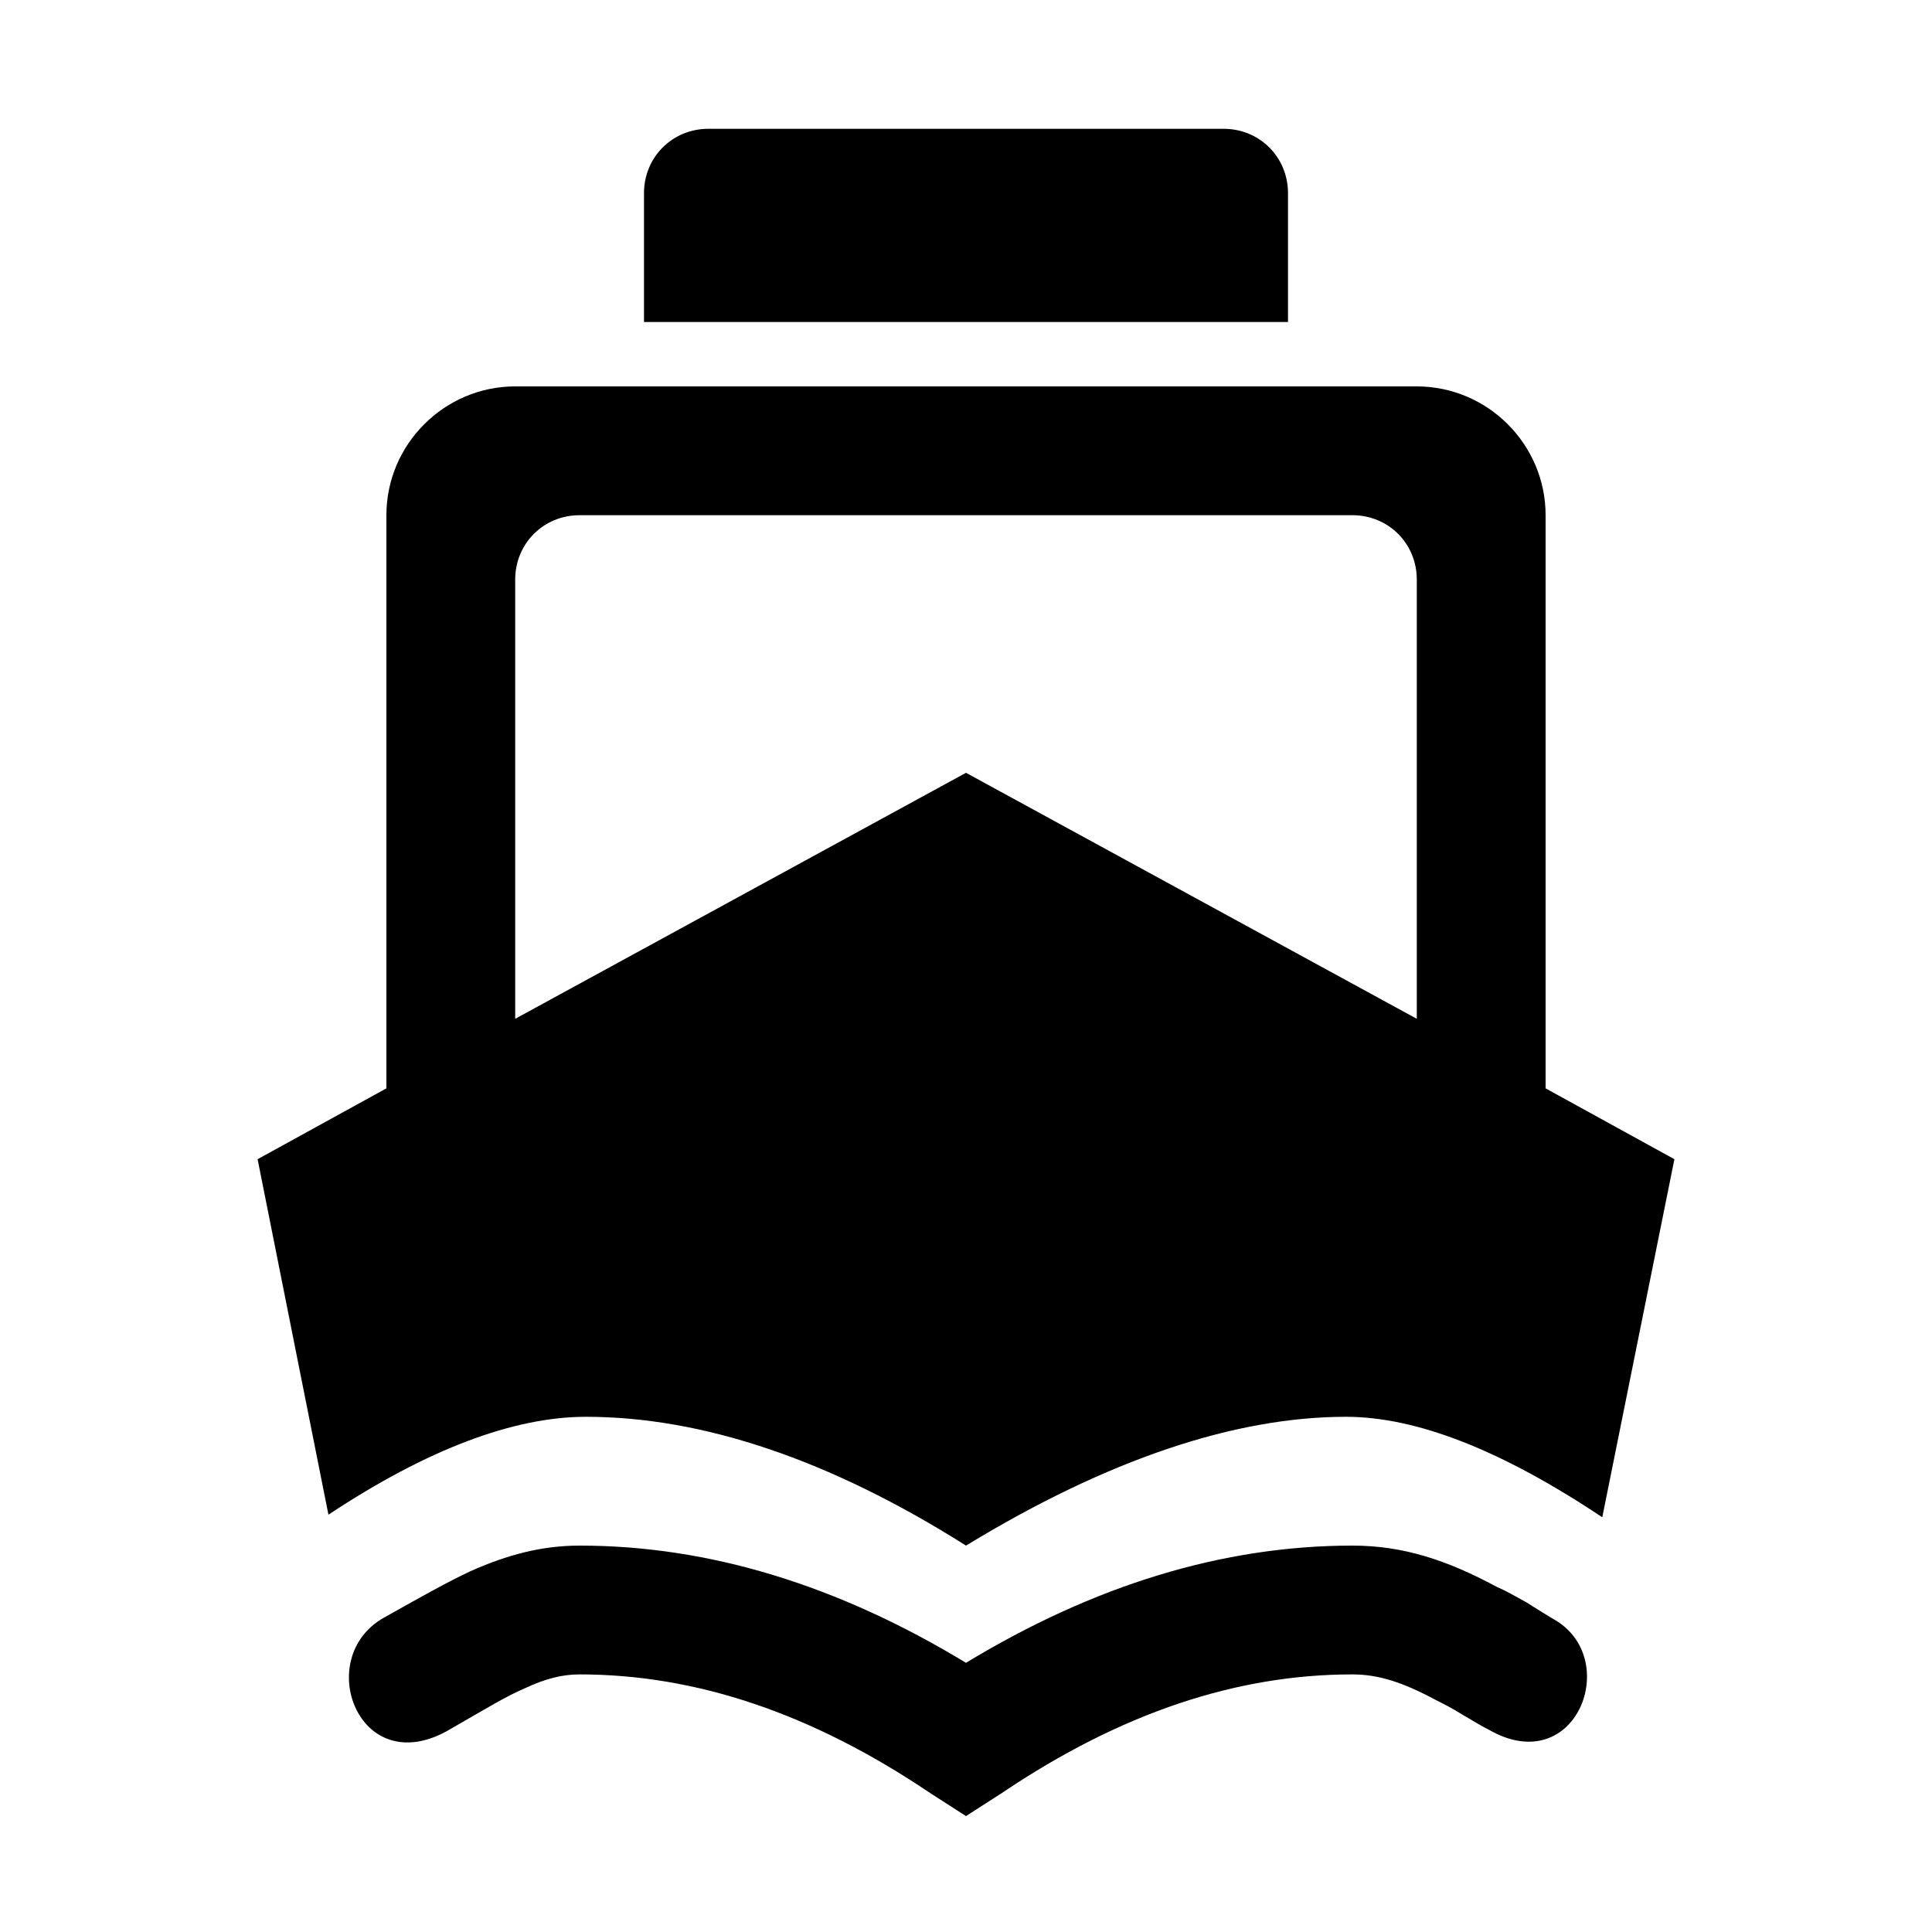
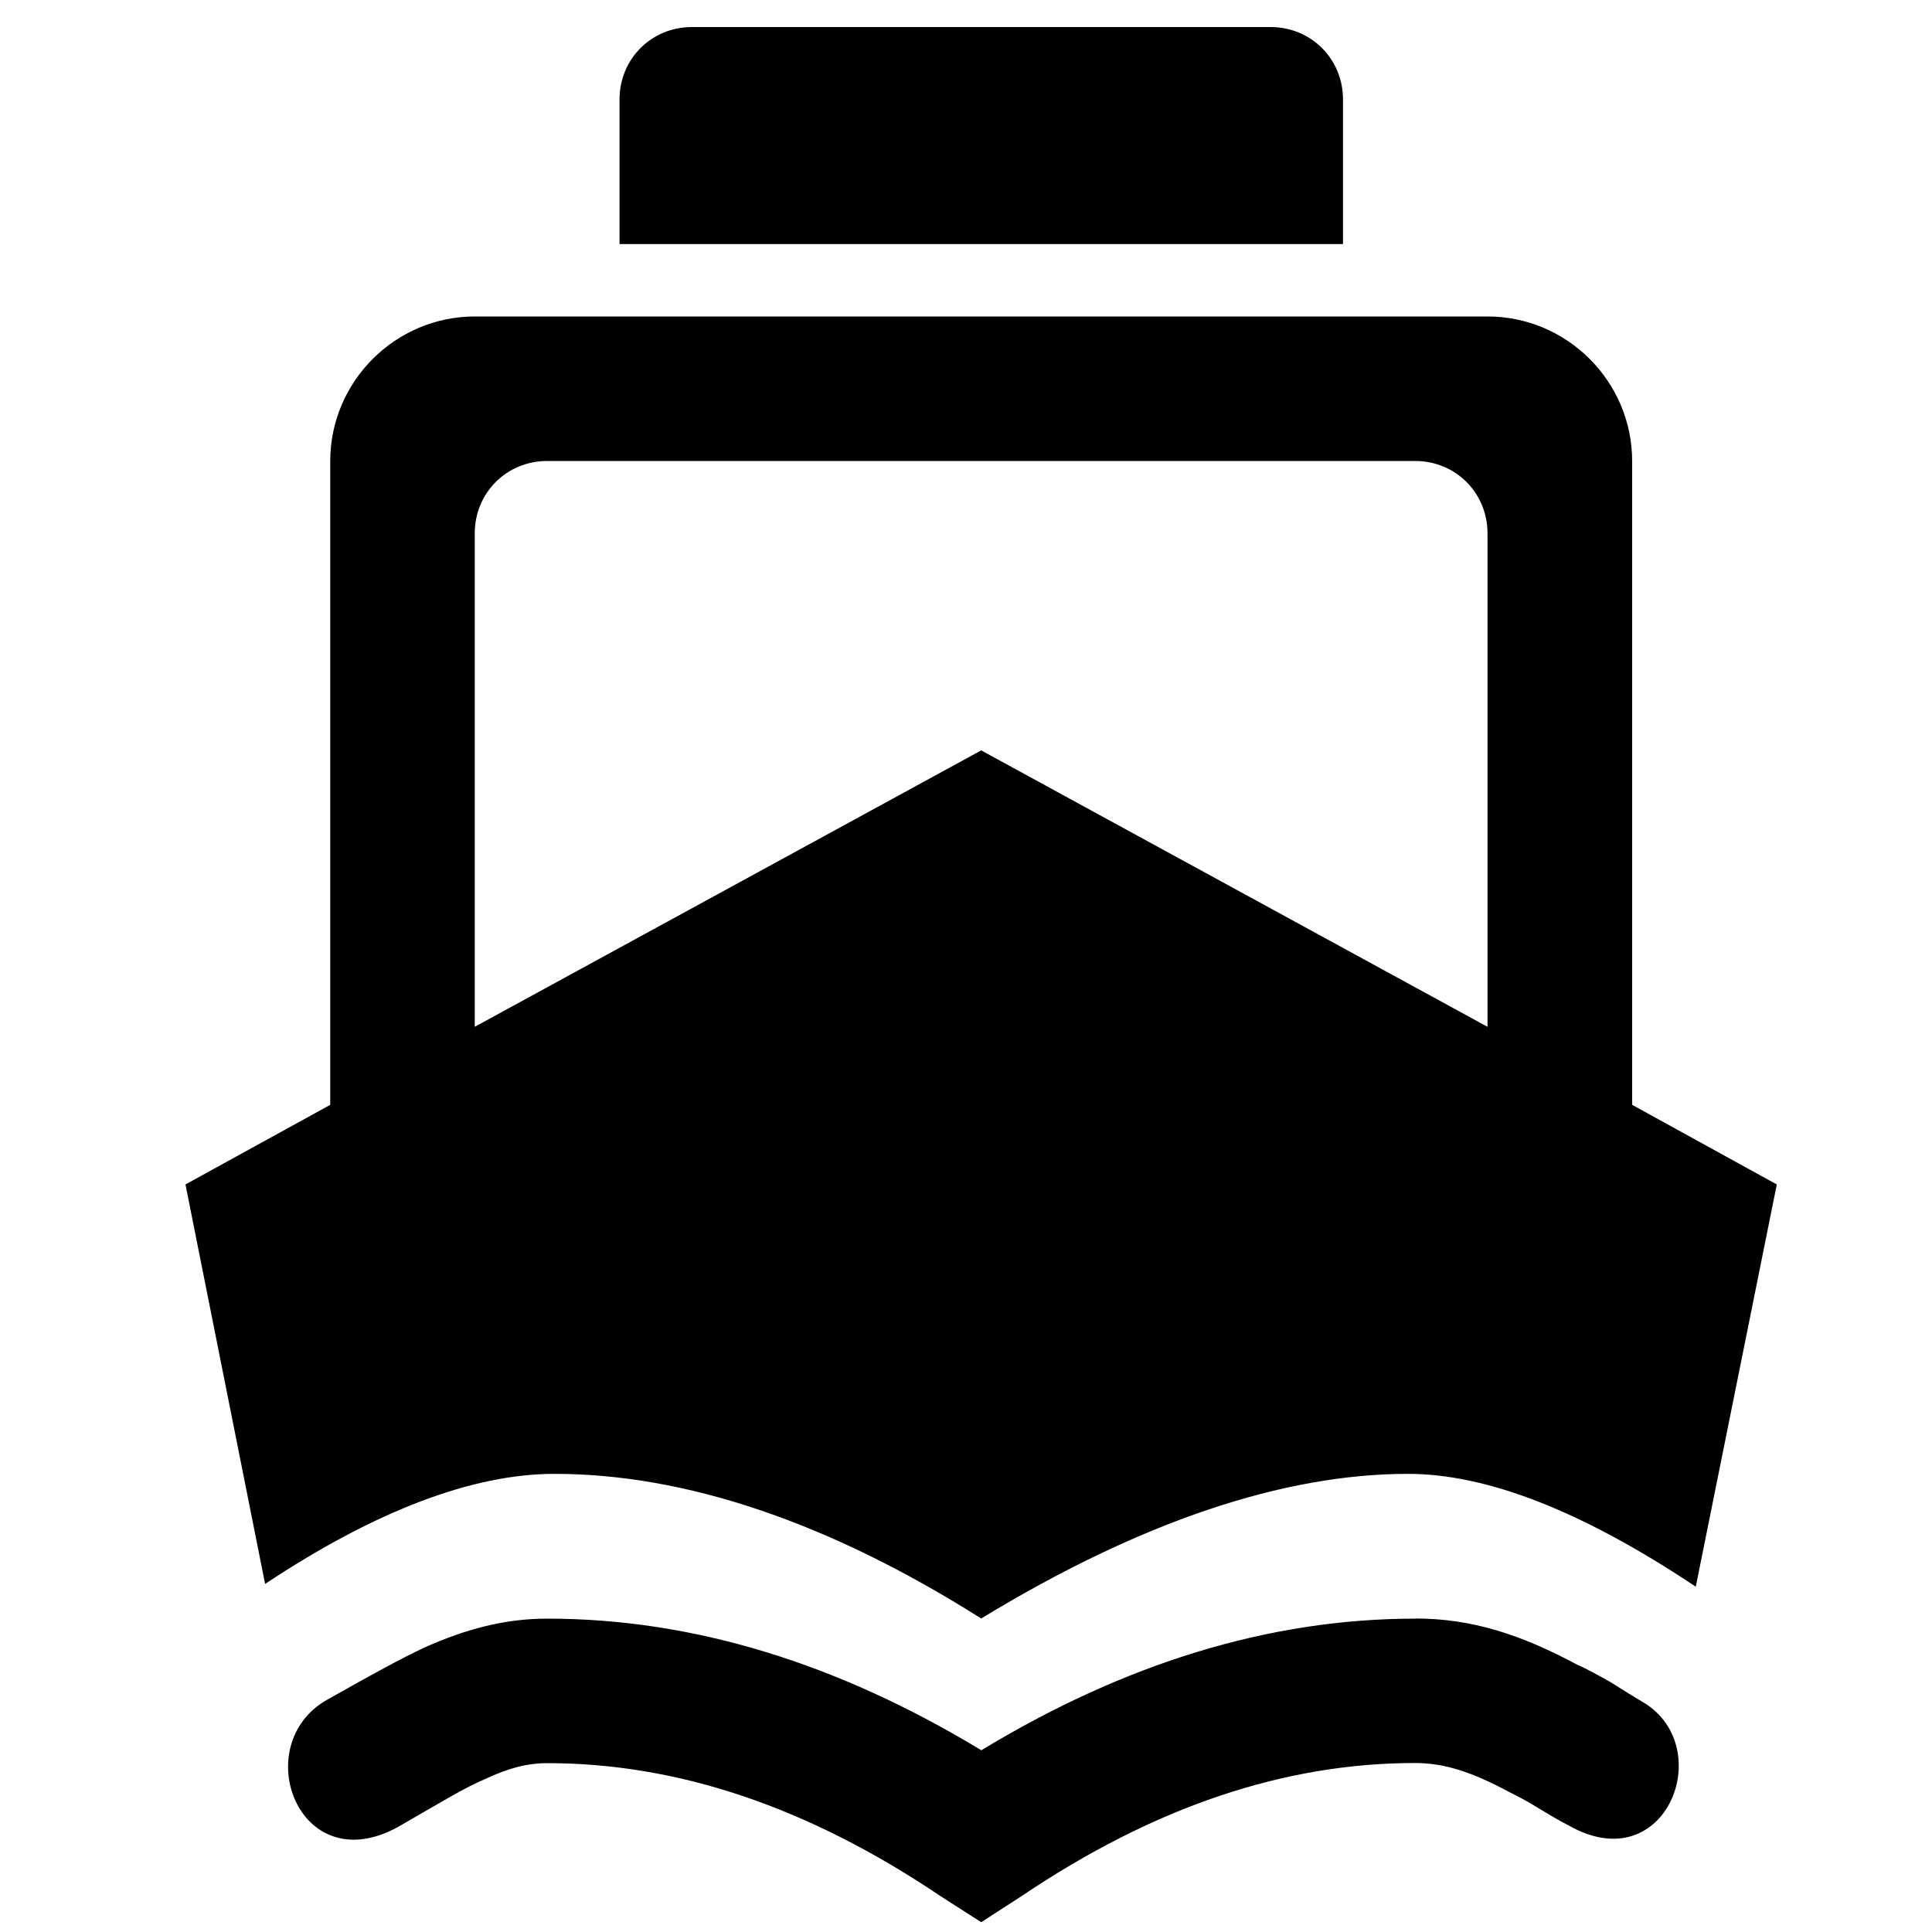
- <svg xmlns="http://www.w3.org/2000/svg" viewBox="0 0 15 15" version="1.1">
-   <path d="M2.55 11.76L2 9L3 8.45L3 4C3 3.45 3.45 3 4 3L11 3C11.55 3 12 3.45 12 4L12 8.45L13 9L12.44 11.78C11.66 11.26 11 11 10.45 11C9.59 11 8.6 11.33 7.5 12C6.44 11.33 5.45 11 4.55 11C3.99 11 3.32 11.25 2.55 11.76L2.55 11.76ZM11 7.91L11 4.5C11 4.22 10.78 4 10.5 4L4.5 4C4.22 4 4 4.22 4 4.5L4 7.91L7.5 6L11 7.91ZM5.5 1L9.5 1C9.78 1 10 1.22 10 1.5L10 2.5L5 2.5L5 1.5C5 1.22 5.22 1 5.5 1ZM10.5 12C10.89 12 11.23 12.11 11.62 12.32C11.69 12.35 11.76 12.39 11.85 12.44C11.96 12.51 12.01 12.54 12.06 12.57C12.6 12.87 12.24 13.82 11.56 13.43C11.52 13.41 11.45 13.37 11.35 13.31C11.27 13.26 11.21 13.23 11.15 13.2C10.89 13.06 10.7 13 10.5 13C9.6 13 8.7 13.3 7.78 13.92L7.5 14.1L7.22 13.92C6.3 13.3 5.4 13 4.5 13C4.37 13 4.24 13.03 4.07 13.11C3.93 13.17 3.8 13.25 3.47 13.44C2.78 13.82 2.43 12.87 2.98 12.56C3.3 12.38 3.48 12.28 3.65 12.2C3.94 12.07 4.21 12 4.5 12C5.51 12 6.51 12.31 7.5 12.91C8.49 12.31 9.49 12 10.5 12Z" />
+ <svg xmlns="http://www.w3.org/2000/svg" viewBox="0 0 15 15" version="1.1" id="svg1">
+   <defs id="defs1" />
+   <path d="M 2.058,12.296 1.44,9.196 2.564,8.578 V 3.58 c 0,-0.618 0.505,-1.123 1.123,-1.123 h 7.862 c 0.618,0 1.123,0.505 1.123,1.123 v 4.998 l 1.123,0.618 -0.629,3.123 c -0.876,-0.584 -1.617,-0.876 -2.235,-0.876 -0.966,0 -2.078,0.371 -3.313,1.123 -1.191,-0.753 -2.303,-1.123 -3.313,-1.123 -0.629,0 -1.382,0.281 -2.246,0.854 z M 11.549,7.972 V 4.141 c 0,-0.314 -0.247,-0.562 -0.562,-0.562 H 4.248 c -0.314,0 -0.562,0.247 -0.562,0.562 V 7.972 L 7.618,5.826 Z M 5.372,0.21 h 4.493 c 0.314,0 0.562,0.247 0.562,0.562 V 1.895 H 4.81 V 0.772 c 0,-0.314 0.247,-0.562 0.562,-0.562 z M 10.988,12.566 c 0.438,0 0.82,0.124 1.258,0.359 0.079,0.034 0.157,0.079 0.258,0.135 0.124,0.079 0.18,0.112 0.236,0.146 0.607,0.337 0.202,1.404 -0.562,0.966 -0.045,-0.022 -0.124,-0.067 -0.236,-0.135 -0.09,-0.056 -0.157,-0.09 -0.225,-0.124 -0.292,-0.157 -0.505,-0.225 -0.73,-0.225 -1.011,0 -2.022,0.337 -3.055,1.033 L 7.618,14.924 7.303,14.722 c -1.033,-0.696 -2.044,-1.033 -3.055,-1.033 -0.146,0 -0.292,0.034 -0.483,0.124 -0.157,0.067 -0.303,0.157 -0.674,0.371 -0.775,0.427 -1.168,-0.64 -0.55,-0.988 0.359,-0.202 0.562,-0.314 0.753,-0.404 0.326,-0.146 0.629,-0.225 0.955,-0.225 1.134,0 2.258,0.348 3.37,1.022 1.112,-0.674 2.235,-1.022 3.37,-1.022 z" id="path1" style="stroke-width:1.123" />
</svg>
